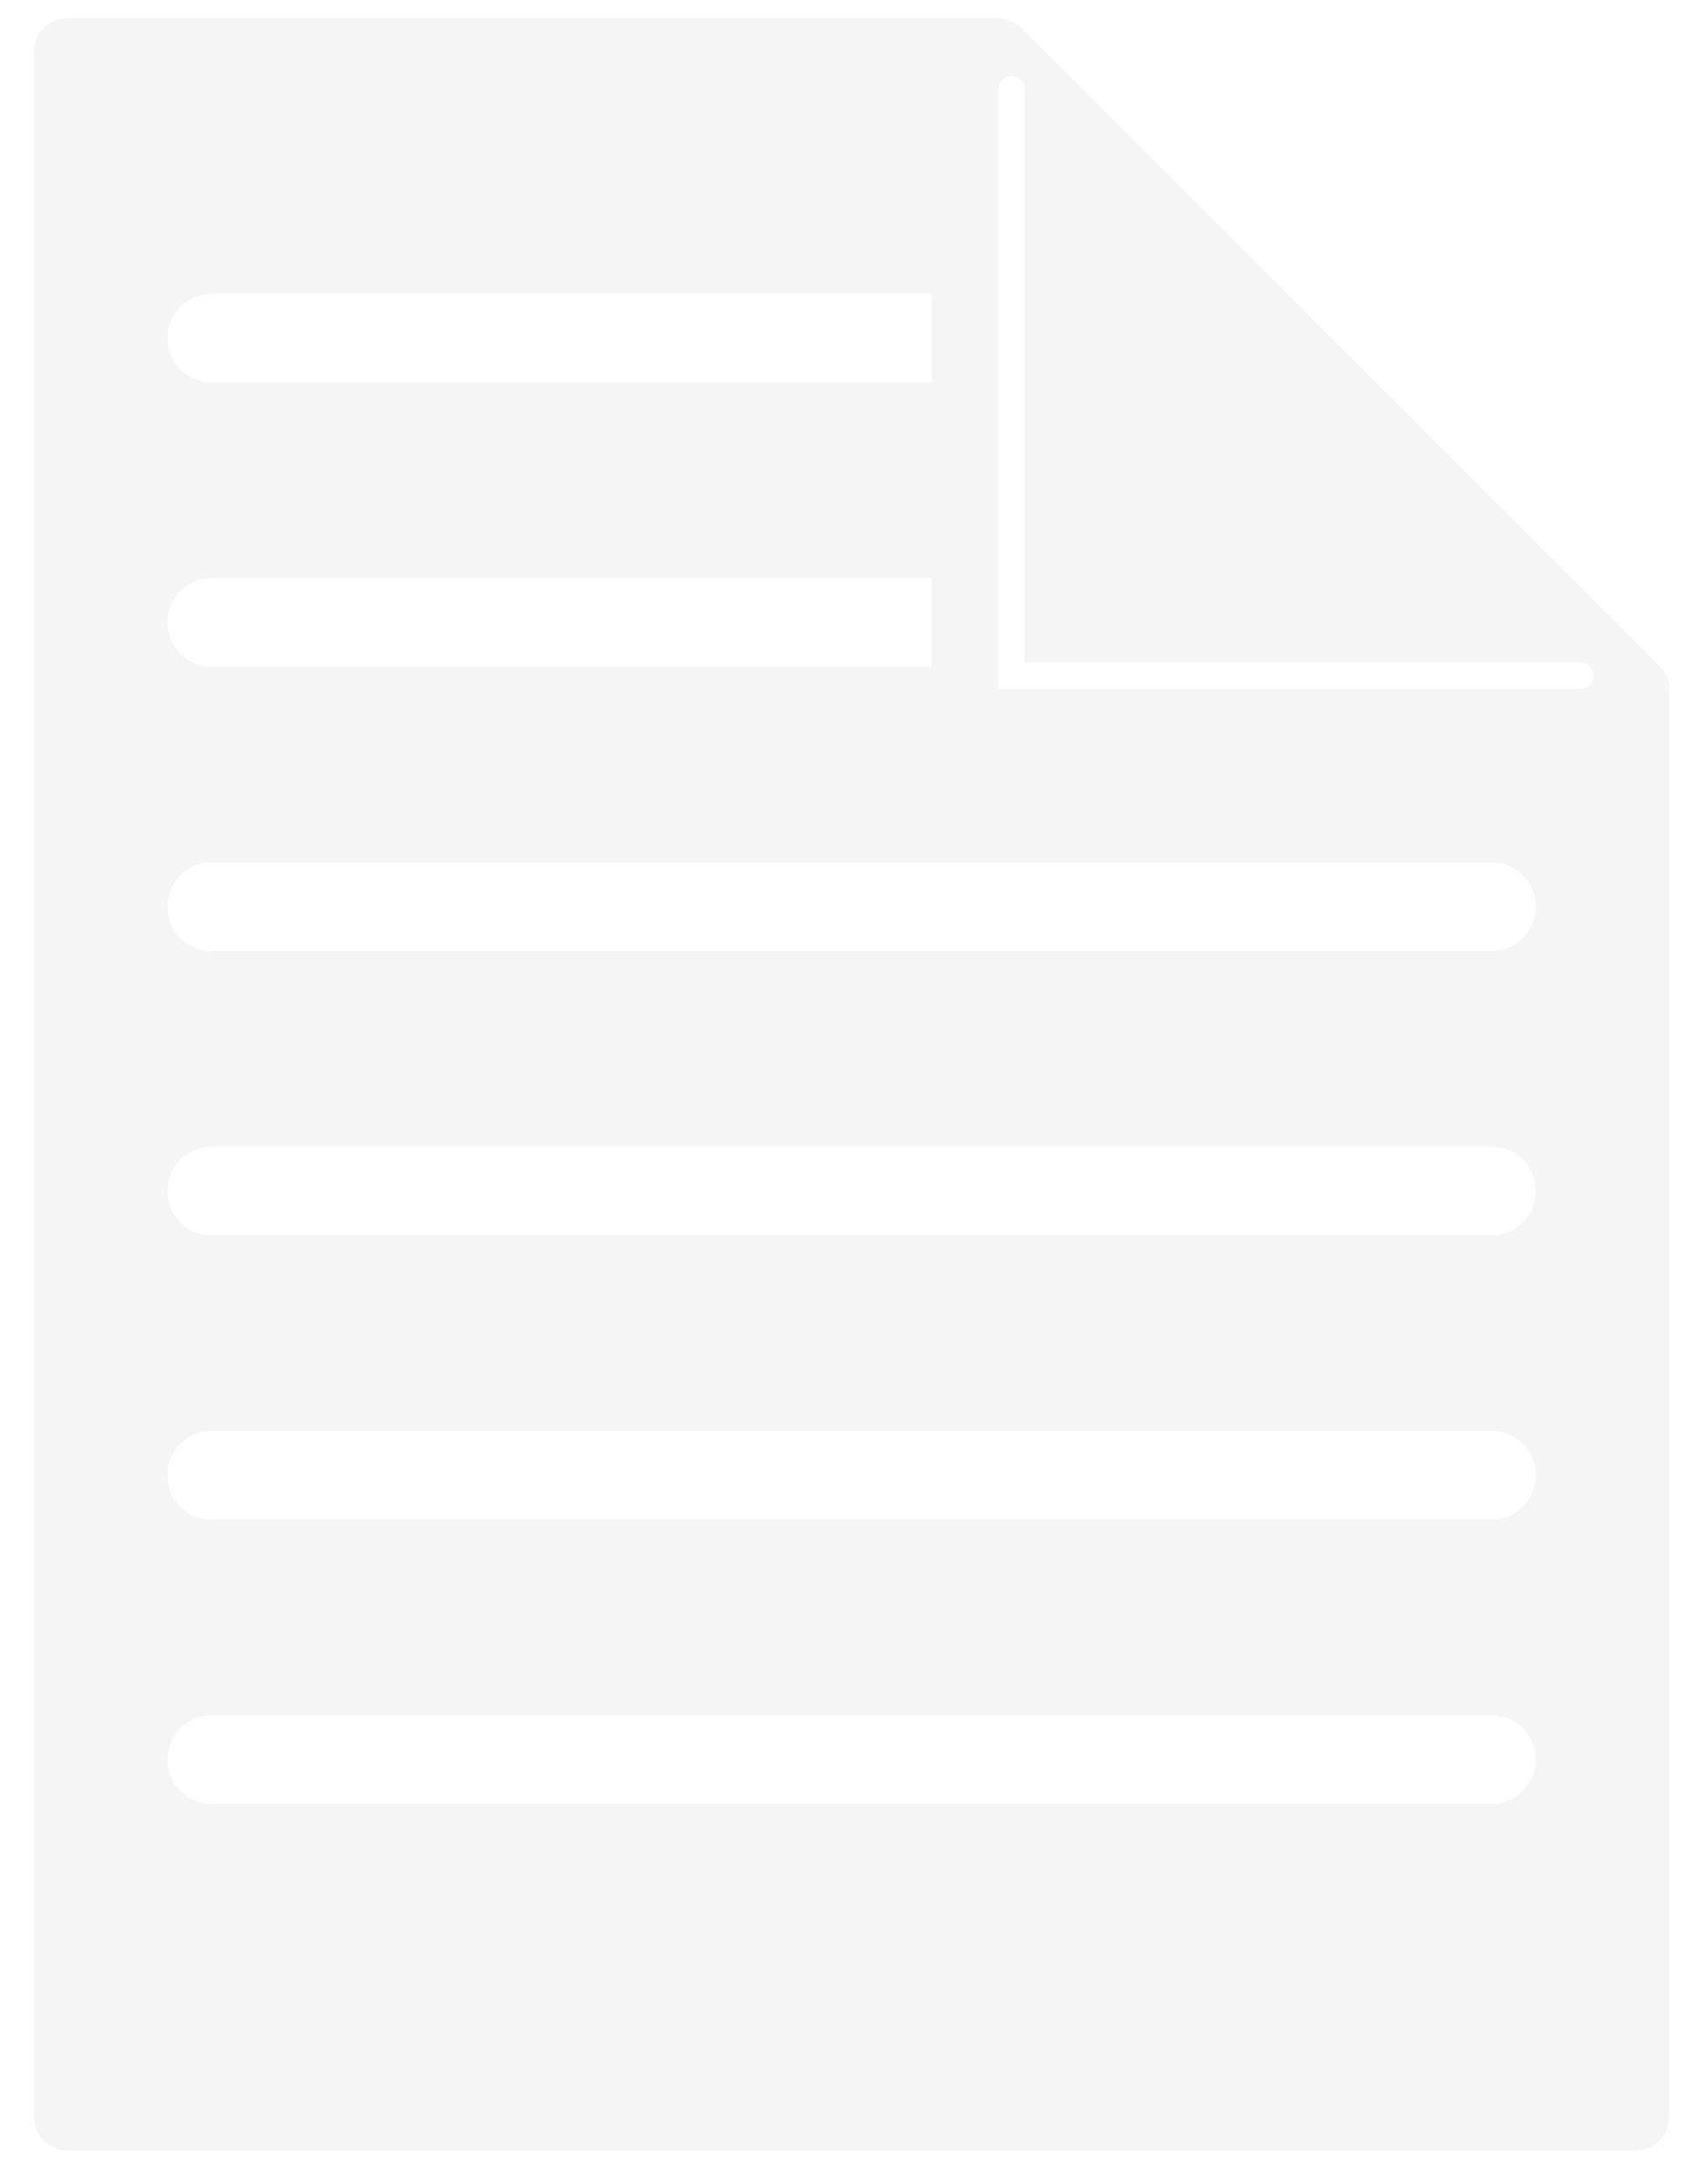
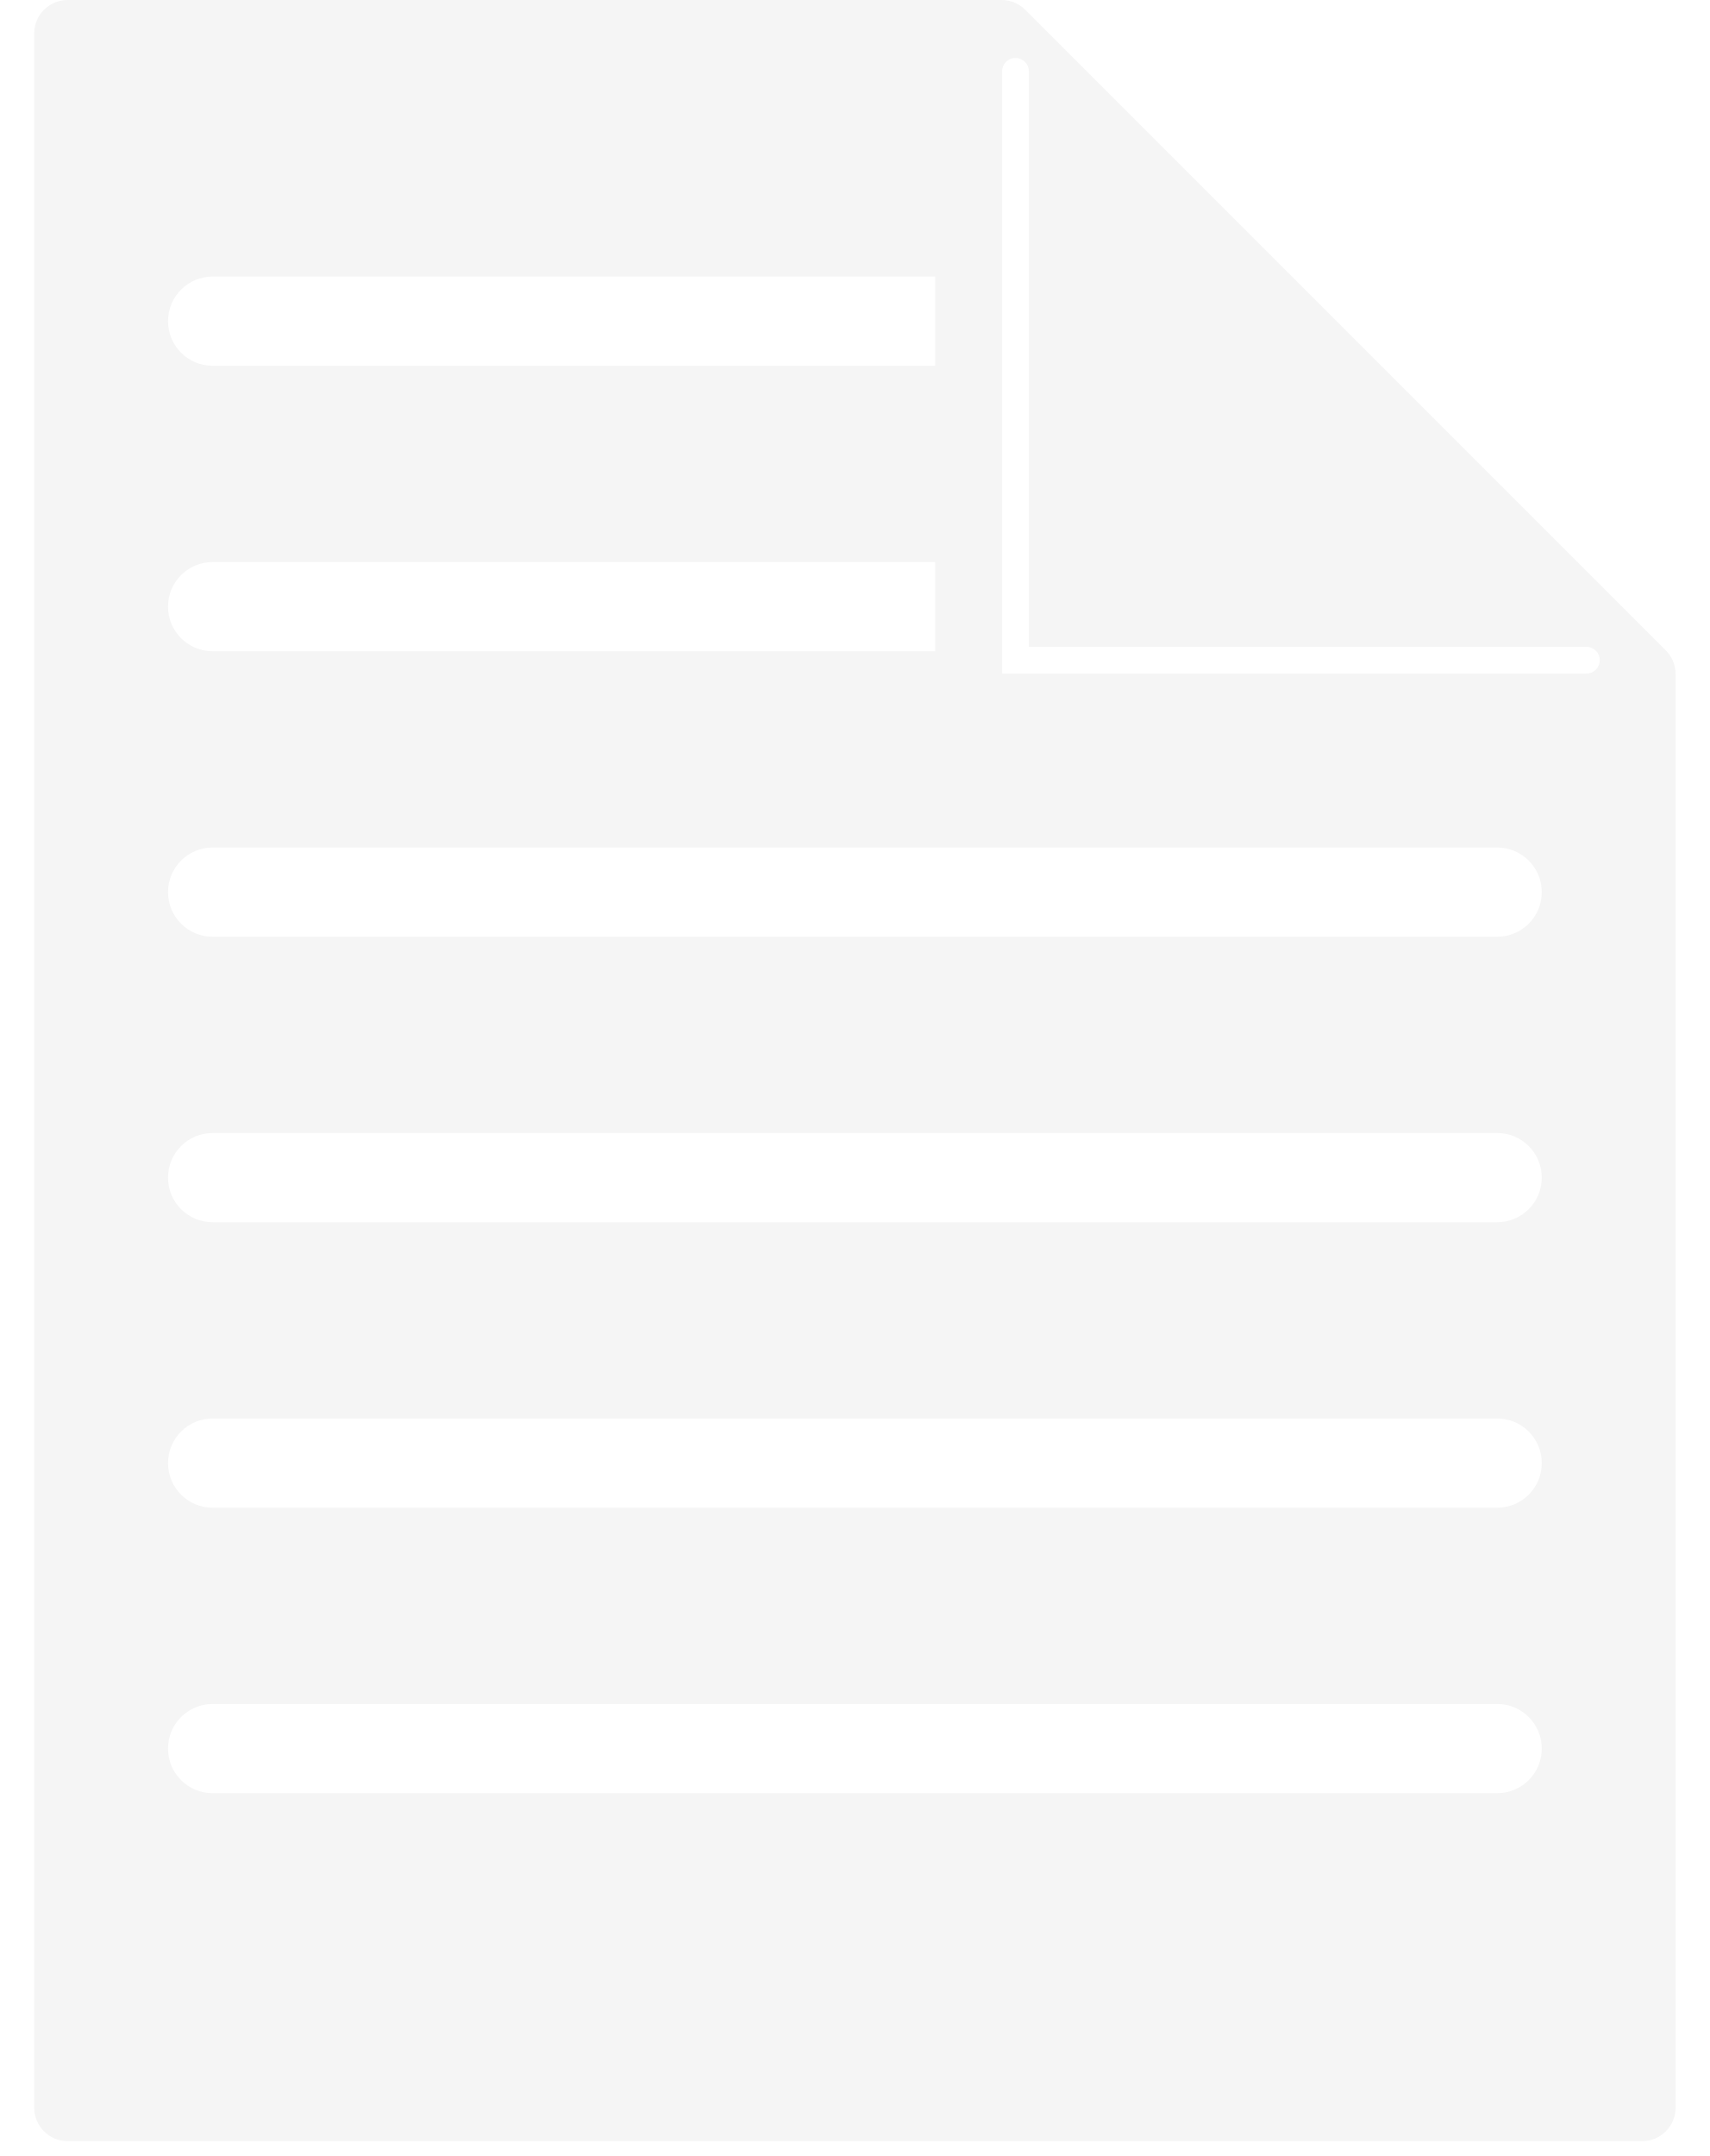
- <svg xmlns="http://www.w3.org/2000/svg" width="46" height="59" viewBox="0 0 46 59" fill="none">
-   <path fill-rule="evenodd" clip-rule="evenodd" d="M45.08 18.628C45.08 18.389 44.985 18.16 44.816 17.991L27.584 0.758C27.415 0.59 27.186 0.495 26.947 0.495H1.82C1.323 0.495 0.92 0.898 0.92 1.395V57.195C0.92 57.692 1.323 58.095 1.82 58.095H44.18C44.677 58.095 45.08 57.692 45.08 57.195V18.628ZM27.32 2.055C27.519 2.055 27.68 2.216 27.68 2.415V17.895H42.68C42.879 17.895 43.04 18.056 43.04 18.255C43.04 18.454 42.879 18.615 42.68 18.615H26.96V2.415C26.96 2.216 27.121 2.055 27.32 2.055ZM4.52 9.135C4.52 8.472 5.057 7.935 5.72 7.935H25.16V10.335H5.72C5.057 10.335 4.52 9.797 4.52 9.135ZM5.72 23.295C5.057 23.295 4.52 23.832 4.52 24.495C4.52 25.157 5.057 25.695 5.72 25.695H40.28C40.943 25.695 41.48 25.157 41.48 24.495C41.48 23.832 40.943 23.295 40.28 23.295H5.72ZM4.52 32.175C4.52 31.512 5.057 30.975 5.72 30.975H40.28C40.943 30.975 41.48 31.512 41.48 32.175C41.48 32.837 40.943 33.375 40.28 33.375H5.72C5.057 33.375 4.52 32.837 4.52 32.175ZM5.72 38.655C5.057 38.655 4.52 39.192 4.52 39.855C4.52 40.517 5.057 41.055 5.72 41.055H40.28C40.943 41.055 41.48 40.517 41.48 39.855C41.48 39.192 40.943 38.655 40.28 38.655H5.72ZM4.52 47.535C4.52 46.872 5.057 46.335 5.72 46.335H40.28C40.943 46.335 41.48 46.872 41.48 47.535C41.48 48.197 40.943 48.735 40.28 48.735H5.72C5.057 48.735 4.52 48.197 4.52 47.535ZM5.72 15.615C5.057 15.615 4.52 16.152 4.52 16.815C4.52 17.477 5.057 18.015 5.72 18.015H25.16V15.615H5.72Z" fill="#F5F5F5" />
+ <svg xmlns="http://www.w3.org/2000/svg" width="46" height="58" viewBox="0 0 46 58" fill="none">
+   <path fill-rule="evenodd" clip-rule="evenodd" d="M45.08 18.133C45.08 17.894 44.985 17.665 44.816 17.496L27.584 0.264C27.415 0.095 27.186 0 26.947 0H1.82C1.323 0 0.92 0.403 0.92 0.9V56.7C0.92 57.197 1.323 57.6 1.82 57.6H44.18C44.677 57.6 45.08 57.197 45.08 56.7V18.133ZM27.32 1.56C27.519 1.56 27.68 1.721 27.68 1.92V17.4H42.68C42.879 17.4 43.04 17.561 43.04 17.76C43.04 17.959 42.879 18.12 42.68 18.12H26.96V1.92C26.96 1.721 27.121 1.56 27.32 1.56ZM4.52 8.64C4.52 7.977 5.057 7.44 5.72 7.44H25.16V9.84H5.72C5.057 9.84 4.52 9.303 4.52 8.64ZM5.72 22.8C5.057 22.8 4.52 23.337 4.52 24C4.52 24.663 5.057 25.2 5.72 25.2H40.28C40.943 25.2 41.48 24.663 41.48 24C41.48 23.337 40.943 22.8 40.28 22.8H5.72ZM4.52 31.68C4.52 31.017 5.057 30.48 5.72 30.48H40.28C40.943 30.48 41.48 31.017 41.48 31.68C41.48 32.343 40.943 32.88 40.28 32.88H5.72C5.057 32.88 4.52 32.343 4.52 31.68ZM5.72 38.16C5.057 38.16 4.52 38.697 4.52 39.36C4.52 40.023 5.057 40.56 5.72 40.56H40.28C40.943 40.56 41.48 40.023 41.48 39.36C41.48 38.697 40.943 38.16 40.28 38.16H5.72ZM4.52 47.04C4.52 46.377 5.057 45.84 5.72 45.84H40.28C40.943 45.84 41.48 46.377 41.48 47.04C41.48 47.703 40.943 48.24 40.28 48.24H5.72C5.057 48.24 4.52 47.703 4.52 47.04ZM5.72 15.12C5.057 15.12 4.52 15.657 4.52 16.32C4.52 16.983 5.057 17.52 5.72 17.52H25.16V15.12H5.72Z" fill="#F5F5F5" />
</svg>
